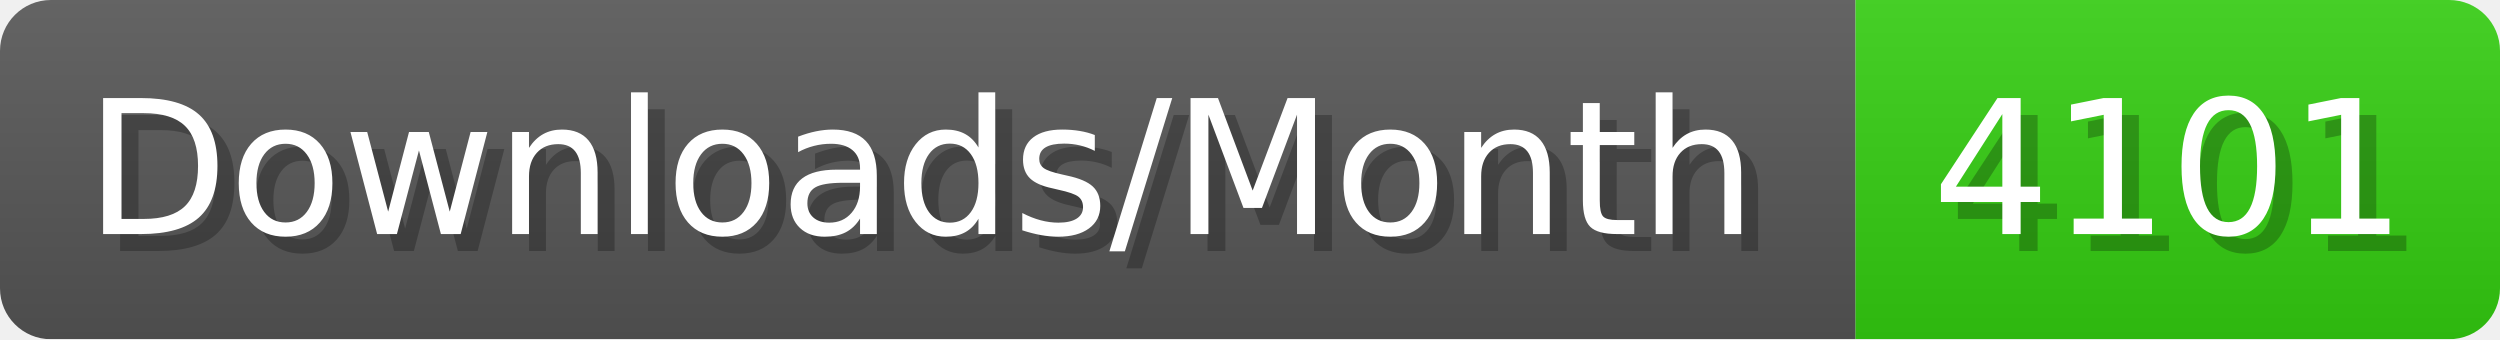
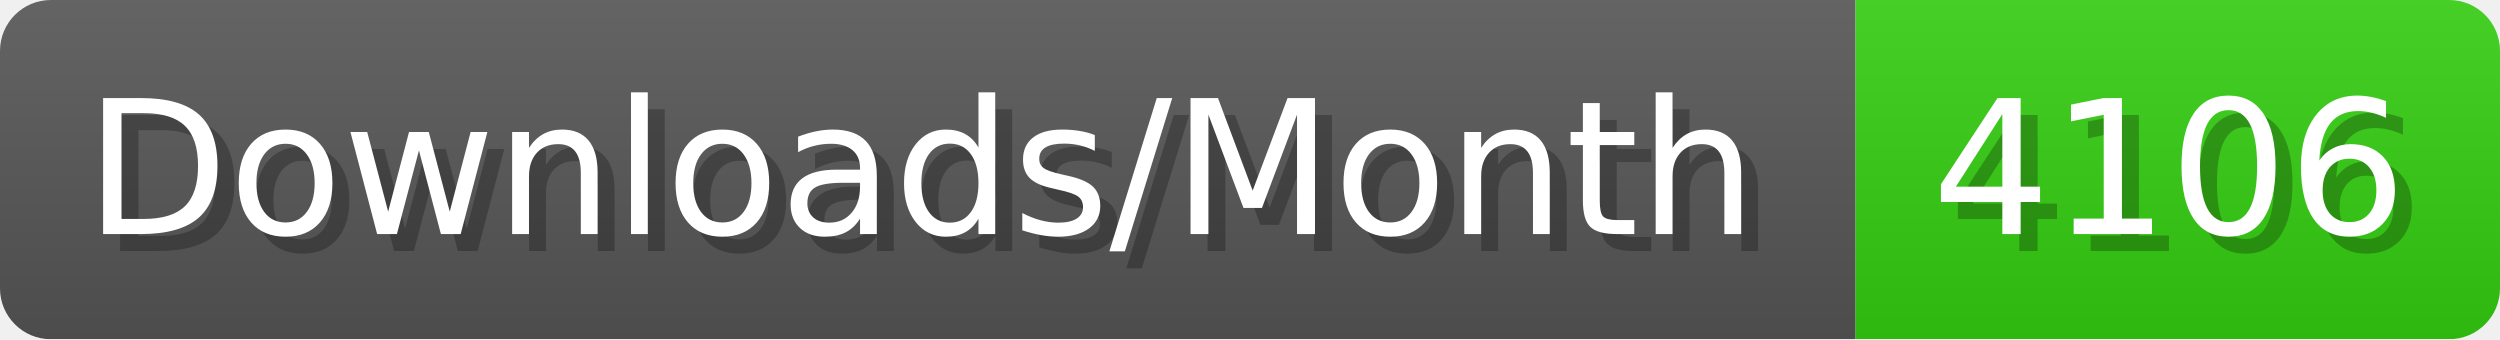
- <svg xmlns="http://www.w3.org/2000/svg" width="147.4" height="20" viewBox="0 0 1474 200" role="img" aria-label="Downloads/Month: 4101">
+ <svg xmlns="http://www.w3.org/2000/svg" width="147.4" height="20" viewBox="0 0 1474 200" role="img" aria-label="Downloads/Month: 4106">
  <linearGradient id="YlXUI" x2="0" y2="100%">
    <stop offset="0" stop-opacity=".1" stop-color="#EEE" />
    <stop offset="1" stop-opacity=".1" />
  </linearGradient>
  <mask id="JHhop">
    <rect width="1474" height="200" rx="30" fill="#FFF" />
  </mask>
  <g mask="url(#JHhop)">
    <rect width="1094" height="200" fill="#555" />
    <rect width="380" height="200" fill="#3C1" x="1094" />
    <rect width="1474" height="200" fill="url(#YlXUI)" />
  </g>
  <g aria-hidden="true" fill="#fff" text-anchor="start" font-family="Verdana,DejaVu Sans,sans-serif" font-size="110">
    <text x="60" y="148" textLength="994" fill="#000" opacity="0.25">Downloads/Month</text>
    <text x="50" y="138" textLength="994">Downloads/Month</text>
-     <text x="1149" y="148" textLength="280" fill="#000" opacity="0.25">4101</text>
-     <text x="1139" y="138" textLength="280">4101</text>
+     <text x="1149" y="148" textLength="280" fill="#000" opacity="0.25">4106</text>
+     <text x="1139" y="138" textLength="280">4106</text>
  </g>
</svg>
